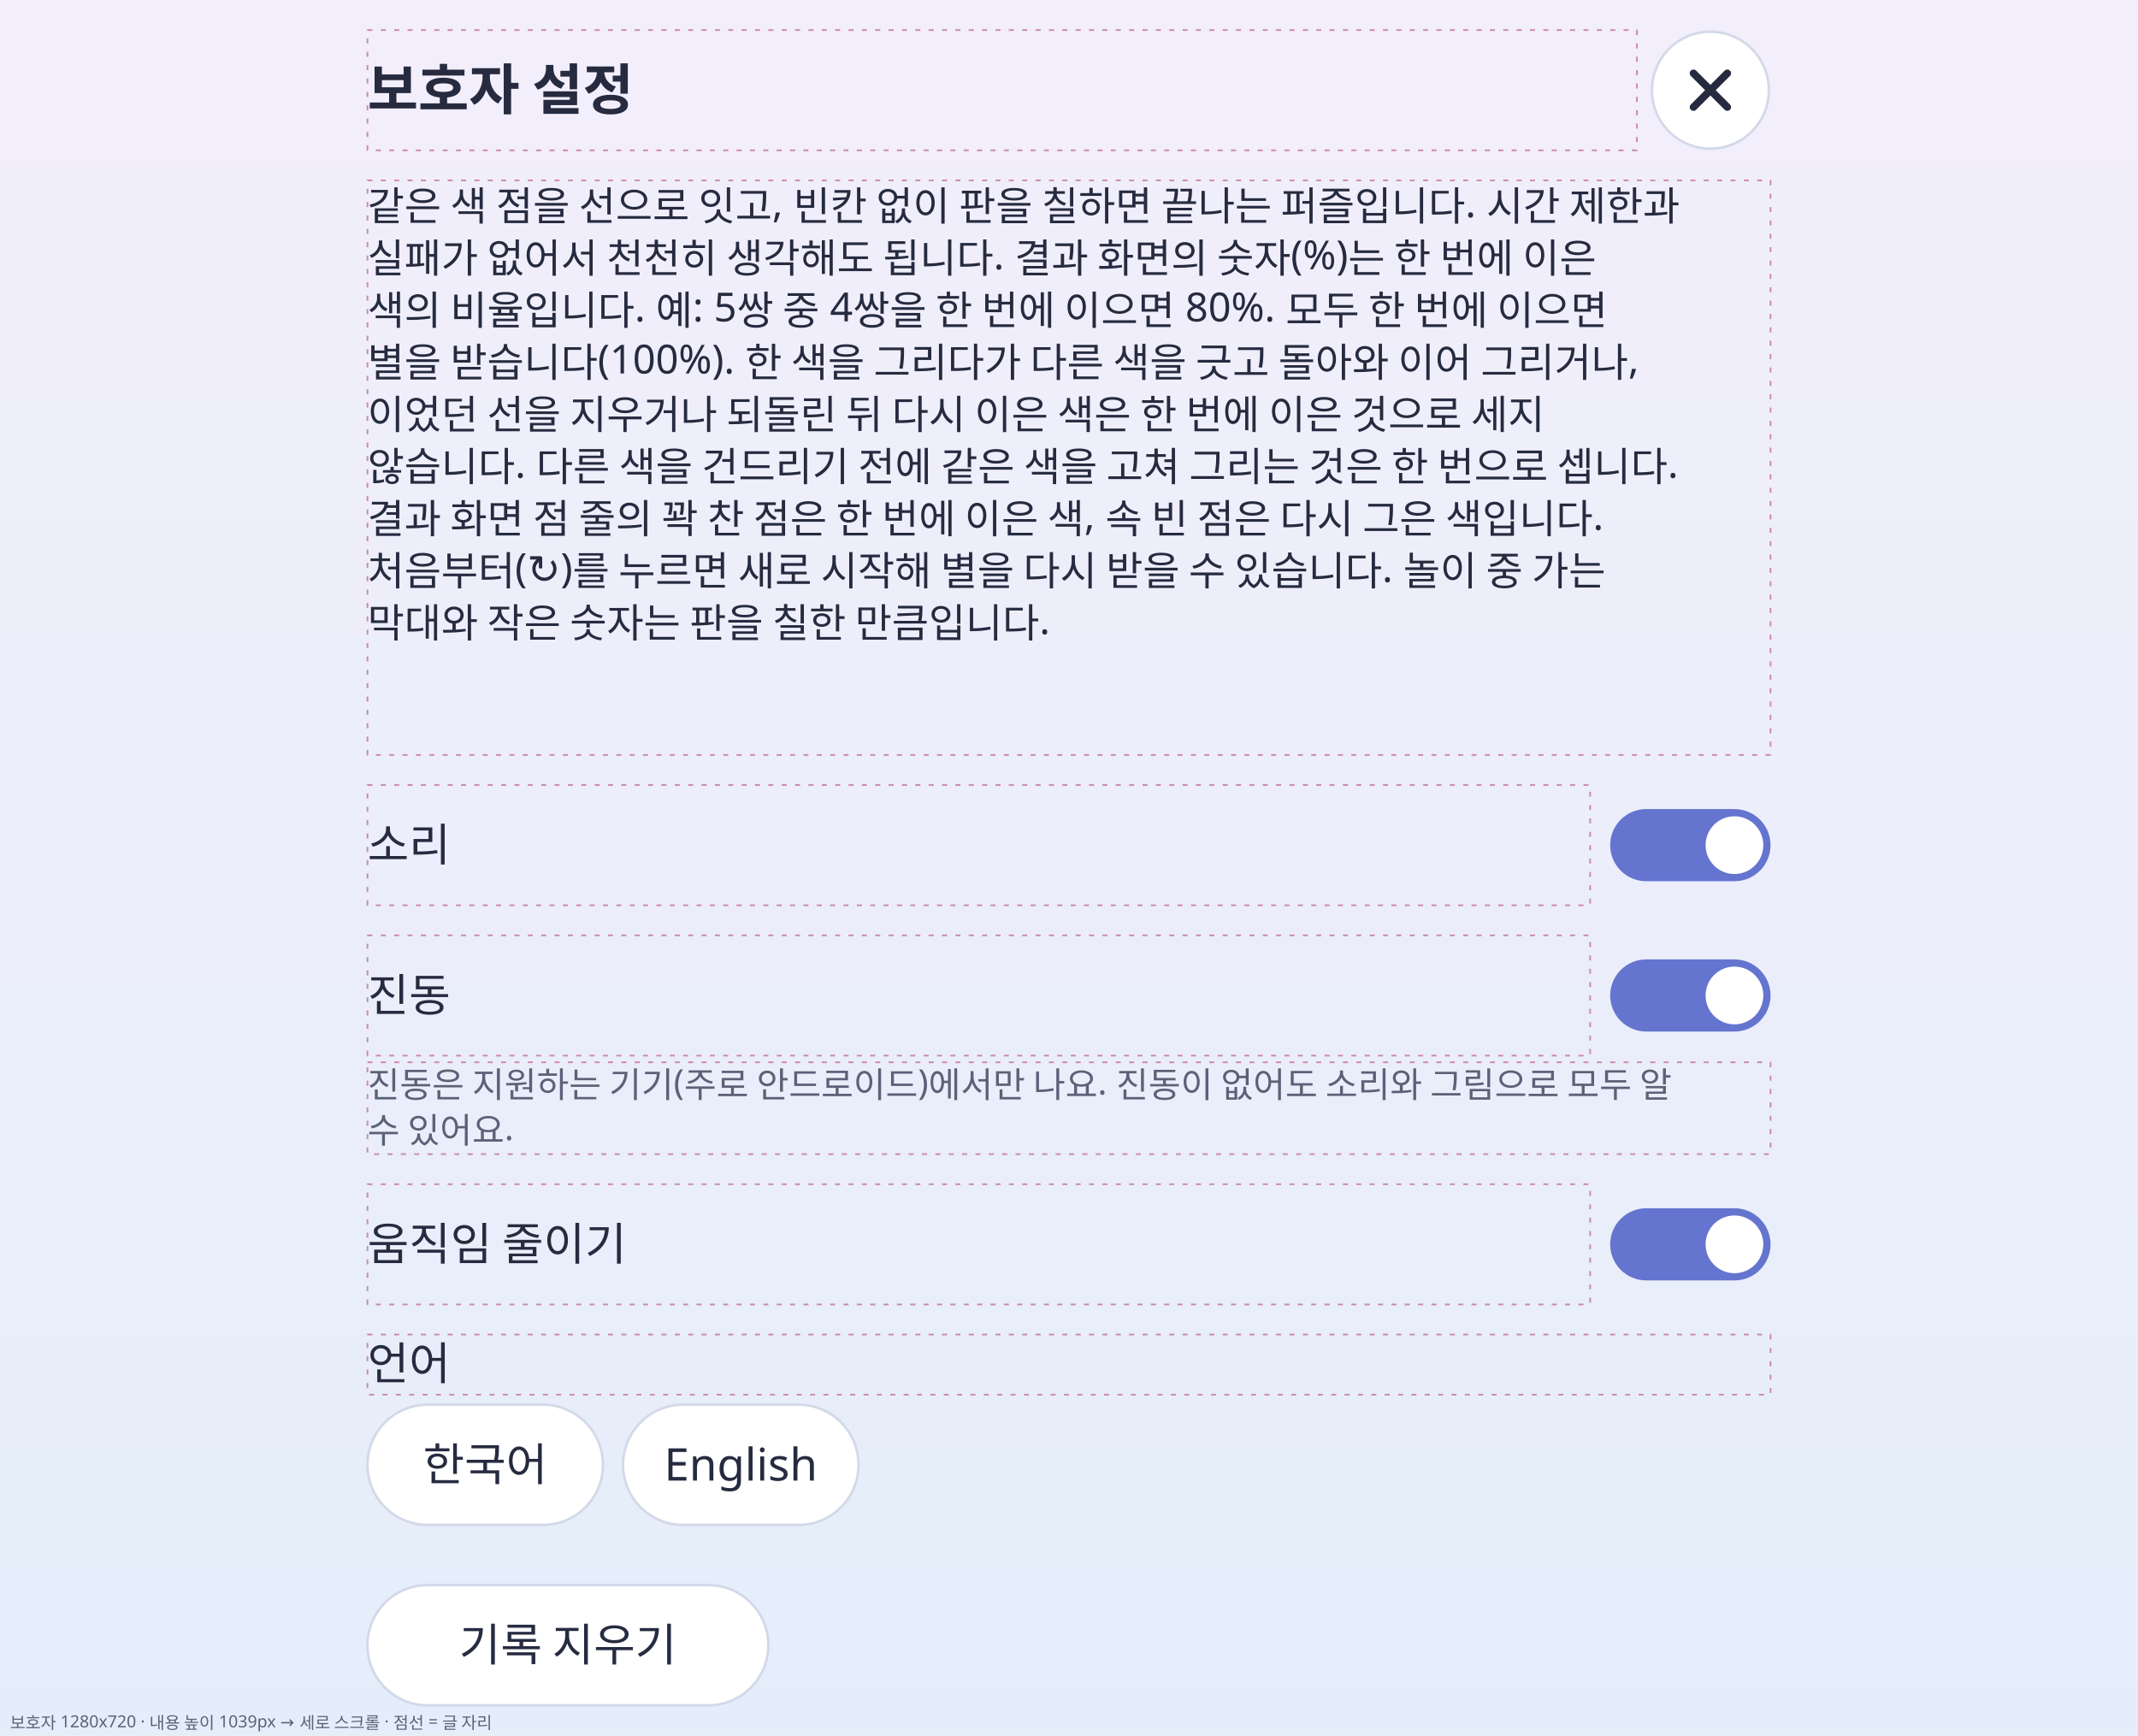
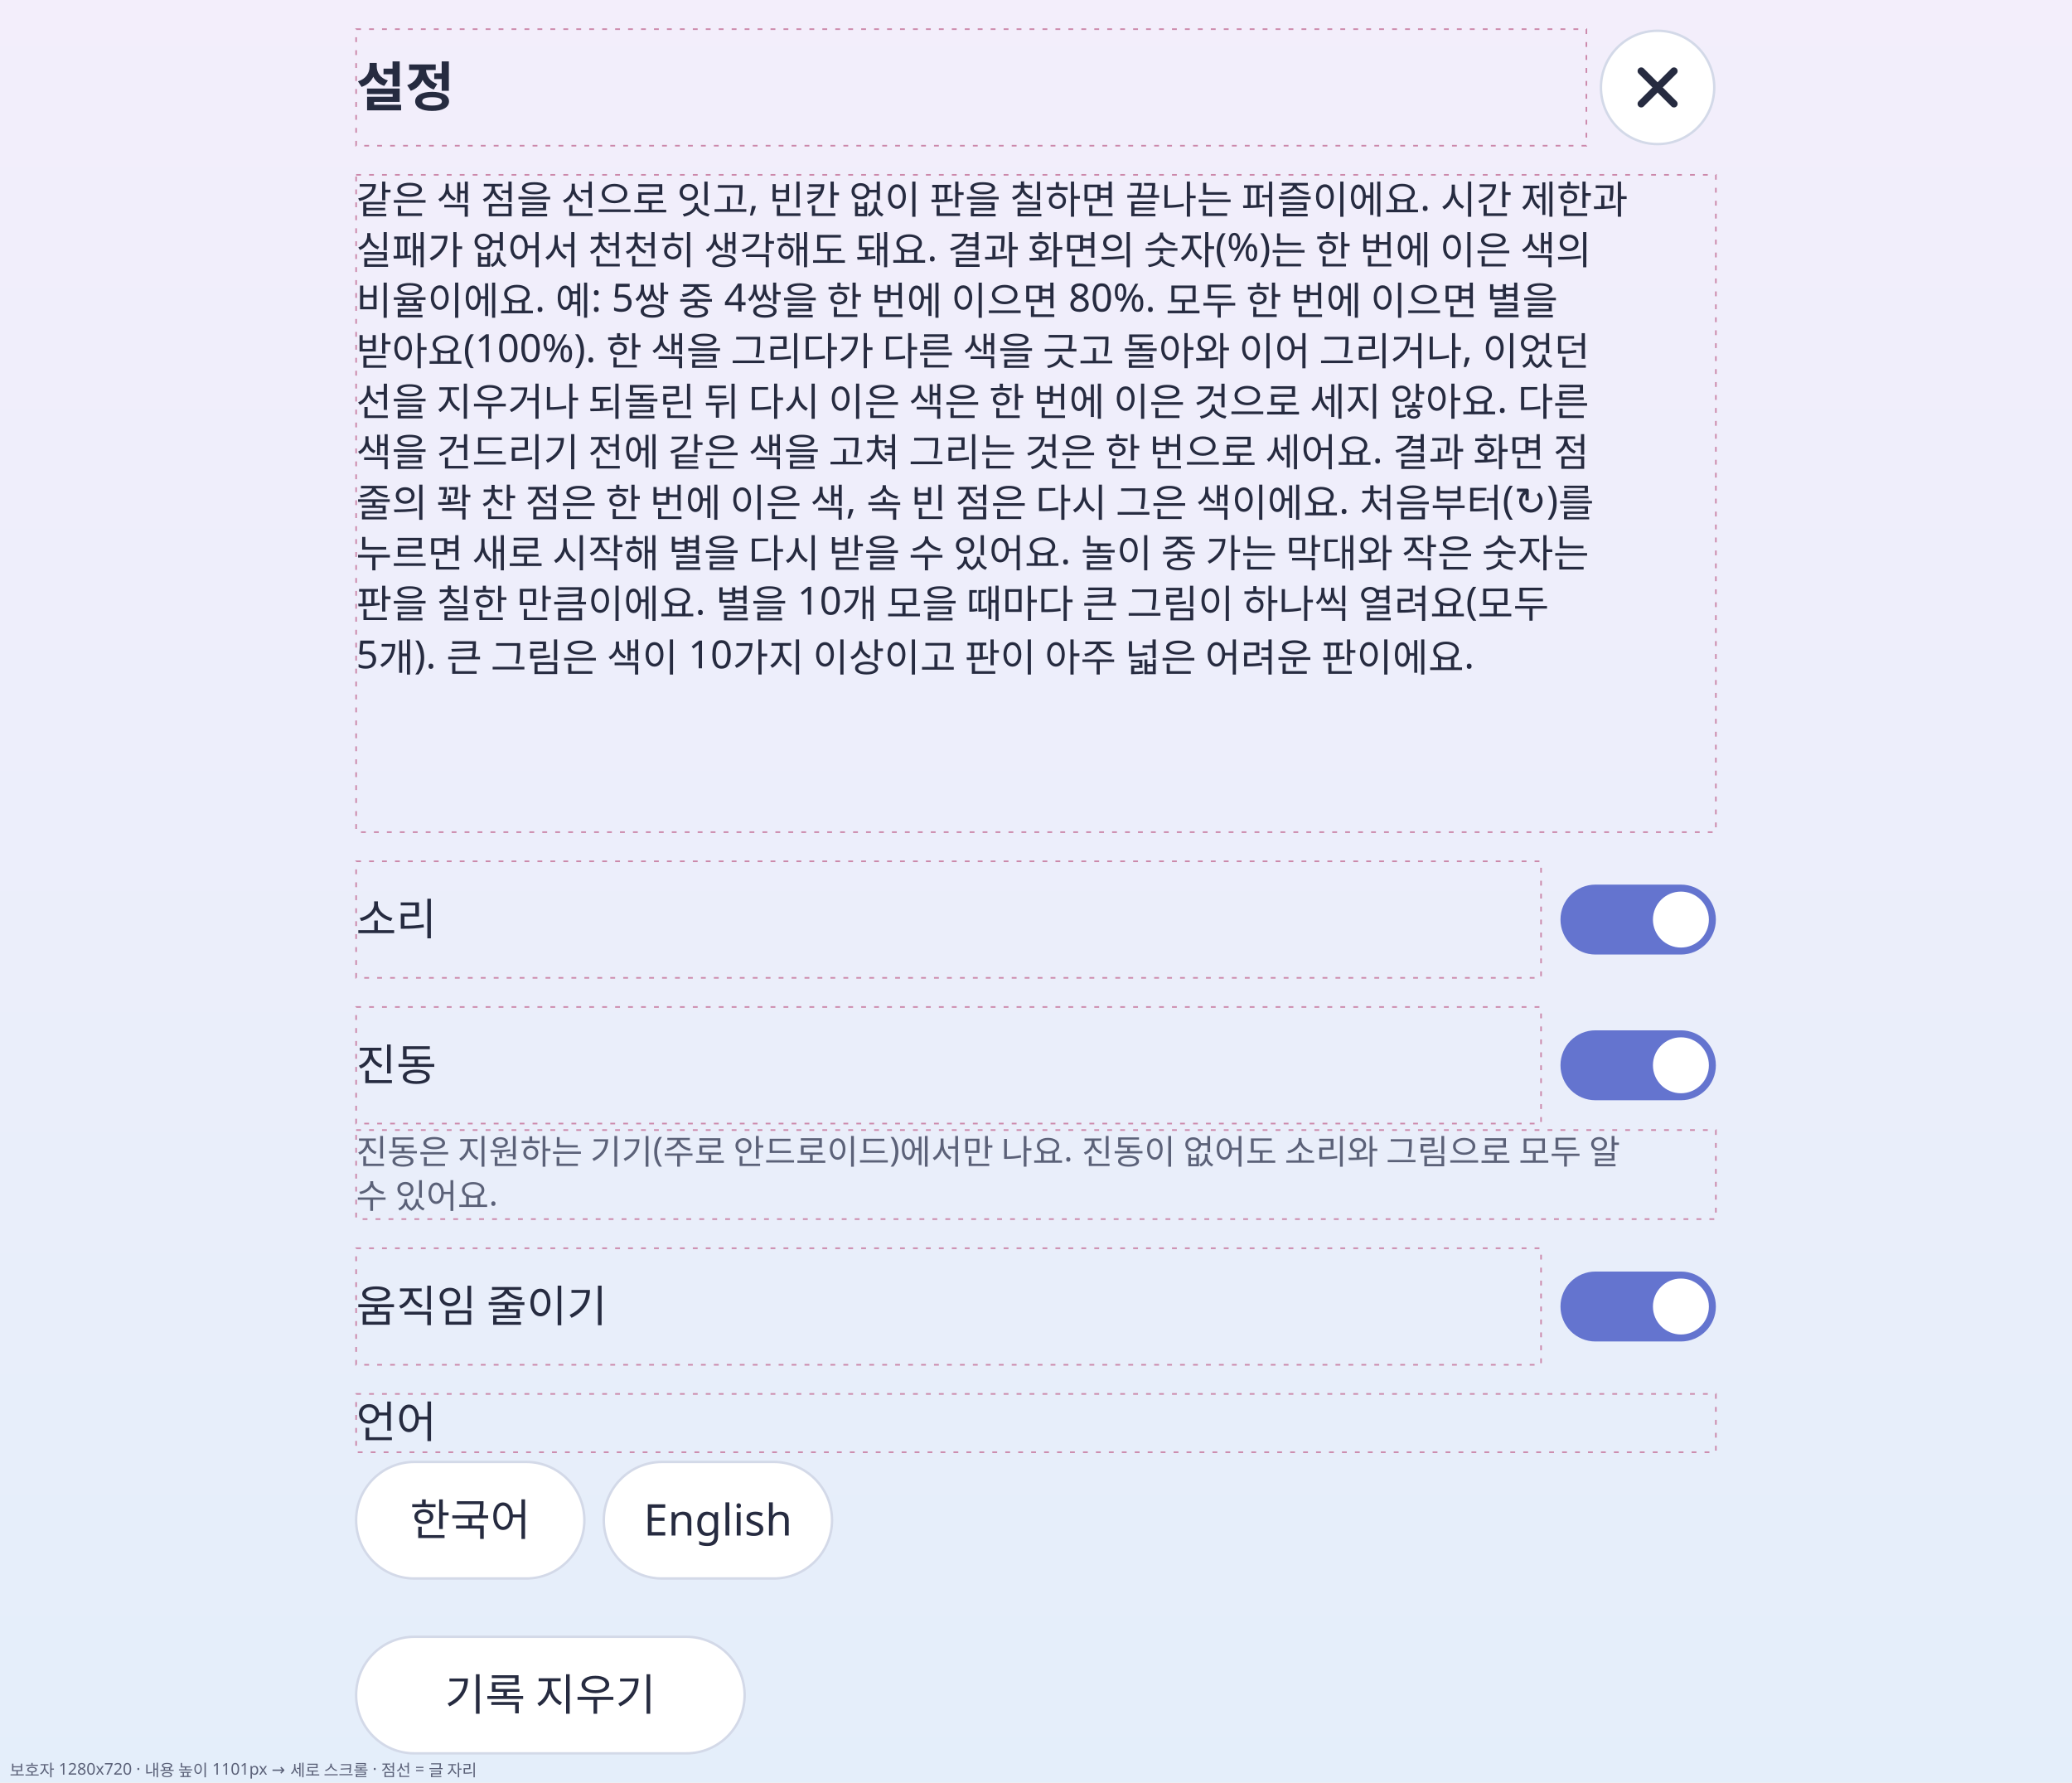
- <svg xmlns="http://www.w3.org/2000/svg" width="1280" height="1039" viewBox="0 0 1280 1039" font-family="system-ui, sans-serif">
+ <svg xmlns="http://www.w3.org/2000/svg" width="1280" height="1101" viewBox="0 0 1280 1101" font-family="system-ui, sans-serif">
  <defs>
    <linearGradient id="bg" x1="0" y1="0" x2="0" y2="1">
      <stop offset="0" stop-color="#F3EEFB" />
      <stop offset="1" stop-color="#E4EEFA" />
    </linearGradient>
  </defs>
-   <rect width="1280" height="1039" fill="url(#bg)" />
+   <rect width="1280" height="1101" fill="url(#bg)" />
  <rect x="220" y="18" width="760" height="72" fill="none" stroke="#C8A" stroke-dasharray="3 5" />
-   <text x="220" y="65.55" text-anchor="start" font-size="33" font-weight="800" fill="#262B40">보호자 설정</text>
-   <rect x="220" y="108" width="840" height="344" fill="none" stroke="#C8A" stroke-dasharray="3 5" />
-   <text x="220" y="132" text-anchor="start" font-size="24" font-weight="400" fill="#262B40">같은 색 점을 선으로 잇고, 빈칸 없이 판을 칠하면 끝나는 퍼즐입니다. 시간 제한과</text>
-   <text x="220" y="163.2" text-anchor="start" font-size="24" font-weight="400" fill="#262B40">실패가 없어서 천천히 생각해도 됩니다. 결과 화면의 숫자(%)는 한 번에 이은</text>
-   <text x="220" y="194.4" text-anchor="start" font-size="24" font-weight="400" fill="#262B40">색의 비율입니다. 예: 5쌍 중 4쌍을 한 번에 이으면 80%. 모두 한 번에 이으면</text>
-   <text x="220" y="225.6" text-anchor="start" font-size="24" font-weight="400" fill="#262B40">별을 받습니다(100%). 한 색을 그리다가 다른 색을 긋고 돌아와 이어 그리거나,</text>
-   <text x="220" y="256.8" text-anchor="start" font-size="24" font-weight="400" fill="#262B40">이었던 선을 지우거나 되돌린 뒤 다시 이은 색은 한 번에 이은 것으로 세지</text>
-   <text x="220" y="288" text-anchor="start" font-size="24" font-weight="400" fill="#262B40">않습니다. 다른 색을 건드리기 전에 같은 색을 고쳐 그리는 것은 한 번으로 셉니다.</text>
-   <text x="220" y="319.2" text-anchor="start" font-size="24" font-weight="400" fill="#262B40">결과 화면 점 줄의 꽉 찬 점은 한 번에 이은 색, 속 빈 점은 다시 그은 색입니다.</text>
-   <text x="220" y="350.4" text-anchor="start" font-size="24" font-weight="400" fill="#262B40">처음부터(↻)를 누르면 새로 시작해 별을 다시 받을 수 있습니다. 놀이 중 가는</text>
-   <text x="220" y="381.6" text-anchor="start" font-size="24" font-weight="400" fill="#262B40">막대와 작은 숫자는 판을 칠한 만큼입니다.</text>
-   <rect x="220" y="470" width="732" height="72" fill="none" stroke="#C8A" stroke-dasharray="3 5" />
-   <text x="220" y="515.45" text-anchor="start" font-size="27" font-weight="400" fill="#262B40">소리</text>
-   <rect x="220" y="560" width="732" height="72" fill="none" stroke="#C8A" stroke-dasharray="3 5" />
-   <text x="220" y="605.45" text-anchor="start" font-size="27" font-weight="400" fill="#262B40">진동</text>
-   <rect x="220" y="636" width="840" height="55" fill="none" stroke="#C8A" stroke-dasharray="3 5" />
-   <text x="220" y="657" text-anchor="start" font-size="21" font-weight="400" fill="#5B6178">진동은 지원하는 기기(주로 안드로이드)에서만 나요. 진동이 없어도 소리와 그림으로 모두 알</text>
-   <text x="220" y="684.3" text-anchor="start" font-size="21" font-weight="400" fill="#5B6178">수 있어요.</text>
-   <rect x="220" y="709" width="732" height="72" fill="none" stroke="#C8A" stroke-dasharray="3 5" />
-   <text x="220" y="754.45" text-anchor="start" font-size="27" font-weight="400" fill="#262B40">움직임 줄이기</text>
-   <rect x="220" y="799" width="840" height="36" fill="none" stroke="#C8A" stroke-dasharray="3 5" />
-   <text x="220" y="826" text-anchor="start" font-size="27" font-weight="400" fill="#262B40">언어</text>
-   <rect x="964" y="484.4" width="96" height="43.2" rx="21.6" fill="#6474CF" />
-   <circle cx="1038.4" cy="506" r="17.28" fill="#FFFFFF" />
-   <rect x="964" y="574.4" width="96" height="43.2" rx="21.6" fill="#6474CF" />
-   <circle cx="1038.4" cy="596" r="17.28" fill="#FFFFFF" />
-   <rect x="964" y="723.4" width="96" height="43.2" rx="21.6" fill="#6474CF" />
-   <circle cx="1038.4" cy="745" r="17.28" fill="#FFFFFF" />
-   <rect x="220" y="841" width="141" height="72" rx="36" fill="#FFFFFF" stroke="#D3D9E8" stroke-width="1.5" />
-   <text x="290.5" y="886.45" text-anchor="middle" font-size="27" fill="#262B40">한국어</text>
-   <rect x="373" y="841" width="141" height="72" rx="36" fill="#FFFFFF" stroke="#D3D9E8" stroke-width="1.5" />
-   <text x="443.5" y="886.45" text-anchor="middle" font-size="27" fill="#262B40">English</text>
-   <rect x="220" y="949" width="240" height="72" rx="36" fill="#FFFFFF" stroke="#D3D9E8" stroke-width="1.5" />
-   <text x="340" y="994.45" text-anchor="middle" font-size="27" fill="#262B40">기록 지우기</text>
+   <text x="220" y="65.55" text-anchor="start" font-size="33" font-weight="800" fill="#262B40">설정</text>
+   <rect x="220" y="108" width="840" height="406" fill="none" stroke="#C8A" stroke-dasharray="3 5" />
+   <text x="220" y="132" text-anchor="start" font-size="24" font-weight="400" fill="#262B40">같은 색 점을 선으로 잇고, 빈칸 없이 판을 칠하면 끝나는 퍼즐이에요. 시간 제한과</text>
+   <text x="220" y="163.2" text-anchor="start" font-size="24" font-weight="400" fill="#262B40">실패가 없어서 천천히 생각해도 돼요. 결과 화면의 숫자(%)는 한 번에 이은 색의</text>
+   <text x="220" y="194.4" text-anchor="start" font-size="24" font-weight="400" fill="#262B40">비율이에요. 예: 5쌍 중 4쌍을 한 번에 이으면 80%. 모두 한 번에 이으면 별을</text>
+   <text x="220" y="225.6" text-anchor="start" font-size="24" font-weight="400" fill="#262B40">받아요(100%). 한 색을 그리다가 다른 색을 긋고 돌아와 이어 그리거나, 이었던</text>
+   <text x="220" y="256.8" text-anchor="start" font-size="24" font-weight="400" fill="#262B40">선을 지우거나 되돌린 뒤 다시 이은 색은 한 번에 이은 것으로 세지 않아요. 다른</text>
+   <text x="220" y="288" text-anchor="start" font-size="24" font-weight="400" fill="#262B40">색을 건드리기 전에 같은 색을 고쳐 그리는 것은 한 번으로 세어요. 결과 화면 점</text>
+   <text x="220" y="319.2" text-anchor="start" font-size="24" font-weight="400" fill="#262B40">줄의 꽉 찬 점은 한 번에 이은 색, 속 빈 점은 다시 그은 색이에요. 처음부터(↻)를</text>
+   <text x="220" y="350.4" text-anchor="start" font-size="24" font-weight="400" fill="#262B40">누르면 새로 시작해 별을 다시 받을 수 있어요. 놀이 중 가는 막대와 작은 숫자는</text>
+   <text x="220" y="381.6" text-anchor="start" font-size="24" font-weight="400" fill="#262B40">판을 칠한 만큼이에요. 별을 10개 모을 때마다 큰 그림이 하나씩 열려요(모두</text>
+   <text x="220" y="412.8" text-anchor="start" font-size="24" font-weight="400" fill="#262B40">5개). 큰 그림은 색이 10가지 이상이고 판이 아주 넓은 어려운 판이에요.</text>
+   <rect x="220" y="532" width="732" height="72" fill="none" stroke="#C8A" stroke-dasharray="3 5" />
+   <text x="220" y="577.45" text-anchor="start" font-size="27" font-weight="400" fill="#262B40">소리</text>
+   <rect x="220" y="622" width="732" height="72" fill="none" stroke="#C8A" stroke-dasharray="3 5" />
+   <text x="220" y="667.45" text-anchor="start" font-size="27" font-weight="400" fill="#262B40">진동</text>
+   <rect x="220" y="698" width="840" height="55" fill="none" stroke="#C8A" stroke-dasharray="3 5" />
+   <text x="220" y="719" text-anchor="start" font-size="21" font-weight="400" fill="#5B6178">진동은 지원하는 기기(주로 안드로이드)에서만 나요. 진동이 없어도 소리와 그림으로 모두 알</text>
+   <text x="220" y="746.3" text-anchor="start" font-size="21" font-weight="400" fill="#5B6178">수 있어요.</text>
+   <rect x="220" y="771" width="732" height="72" fill="none" stroke="#C8A" stroke-dasharray="3 5" />
+   <text x="220" y="816.45" text-anchor="start" font-size="27" font-weight="400" fill="#262B40">움직임 줄이기</text>
+   <rect x="220" y="861" width="840" height="36" fill="none" stroke="#C8A" stroke-dasharray="3 5" />
+   <text x="220" y="888" text-anchor="start" font-size="27" font-weight="400" fill="#262B40">언어</text>
+   <rect x="964" y="546.4" width="96" height="43.2" rx="21.6" fill="#6474CF" />
+   <circle cx="1038.4" cy="568" r="17.28" fill="#FFFFFF" />
+   <rect x="964" y="636.4" width="96" height="43.2" rx="21.6" fill="#6474CF" />
+   <circle cx="1038.4" cy="658" r="17.28" fill="#FFFFFF" />
+   <rect x="964" y="785.4" width="96" height="43.2" rx="21.6" fill="#6474CF" />
+   <circle cx="1038.4" cy="807" r="17.28" fill="#FFFFFF" />
+   <rect x="220" y="903" width="141" height="72" rx="36" fill="#FFFFFF" stroke="#D3D9E8" stroke-width="1.5" />
+   <text x="290.5" y="948.45" text-anchor="middle" font-size="27" fill="#262B40">한국어</text>
+   <rect x="373" y="903" width="141" height="72" rx="36" fill="#FFFFFF" stroke="#D3D9E8" stroke-width="1.5" />
+   <text x="443.5" y="948.45" text-anchor="middle" font-size="27" fill="#262B40">English</text>
+   <rect x="220" y="1011" width="240" height="72" rx="36" fill="#FFFFFF" stroke="#D3D9E8" stroke-width="1.5" />
+   <text x="340" y="1056.45" text-anchor="middle" font-size="27" fill="#262B40">기록 지우기</text>
  <circle cx="1024" cy="54" r="35" fill="#FFFFFF" stroke="#D3D9E8" stroke-width="1.5" />
  <g transform="translate(997 27) scale(1.125)">
    <path d="M15 15 L33 33 M33 15 L15 33" fill="none" stroke="#262B40" stroke-width="4" stroke-linecap="round" stroke-linejoin="round" />
  </g>
-   <text x="6" y="1035" font-size="10" fill="#5B6178">보호자 1280x720 · 내용 높이 1039px → 세로 스크롤 · 점선 = 글 자리</text>
+   <text x="6" y="1097" font-size="10" fill="#5B6178">보호자 1280x720 · 내용 높이 1101px → 세로 스크롤 · 점선 = 글 자리</text>
</svg>
